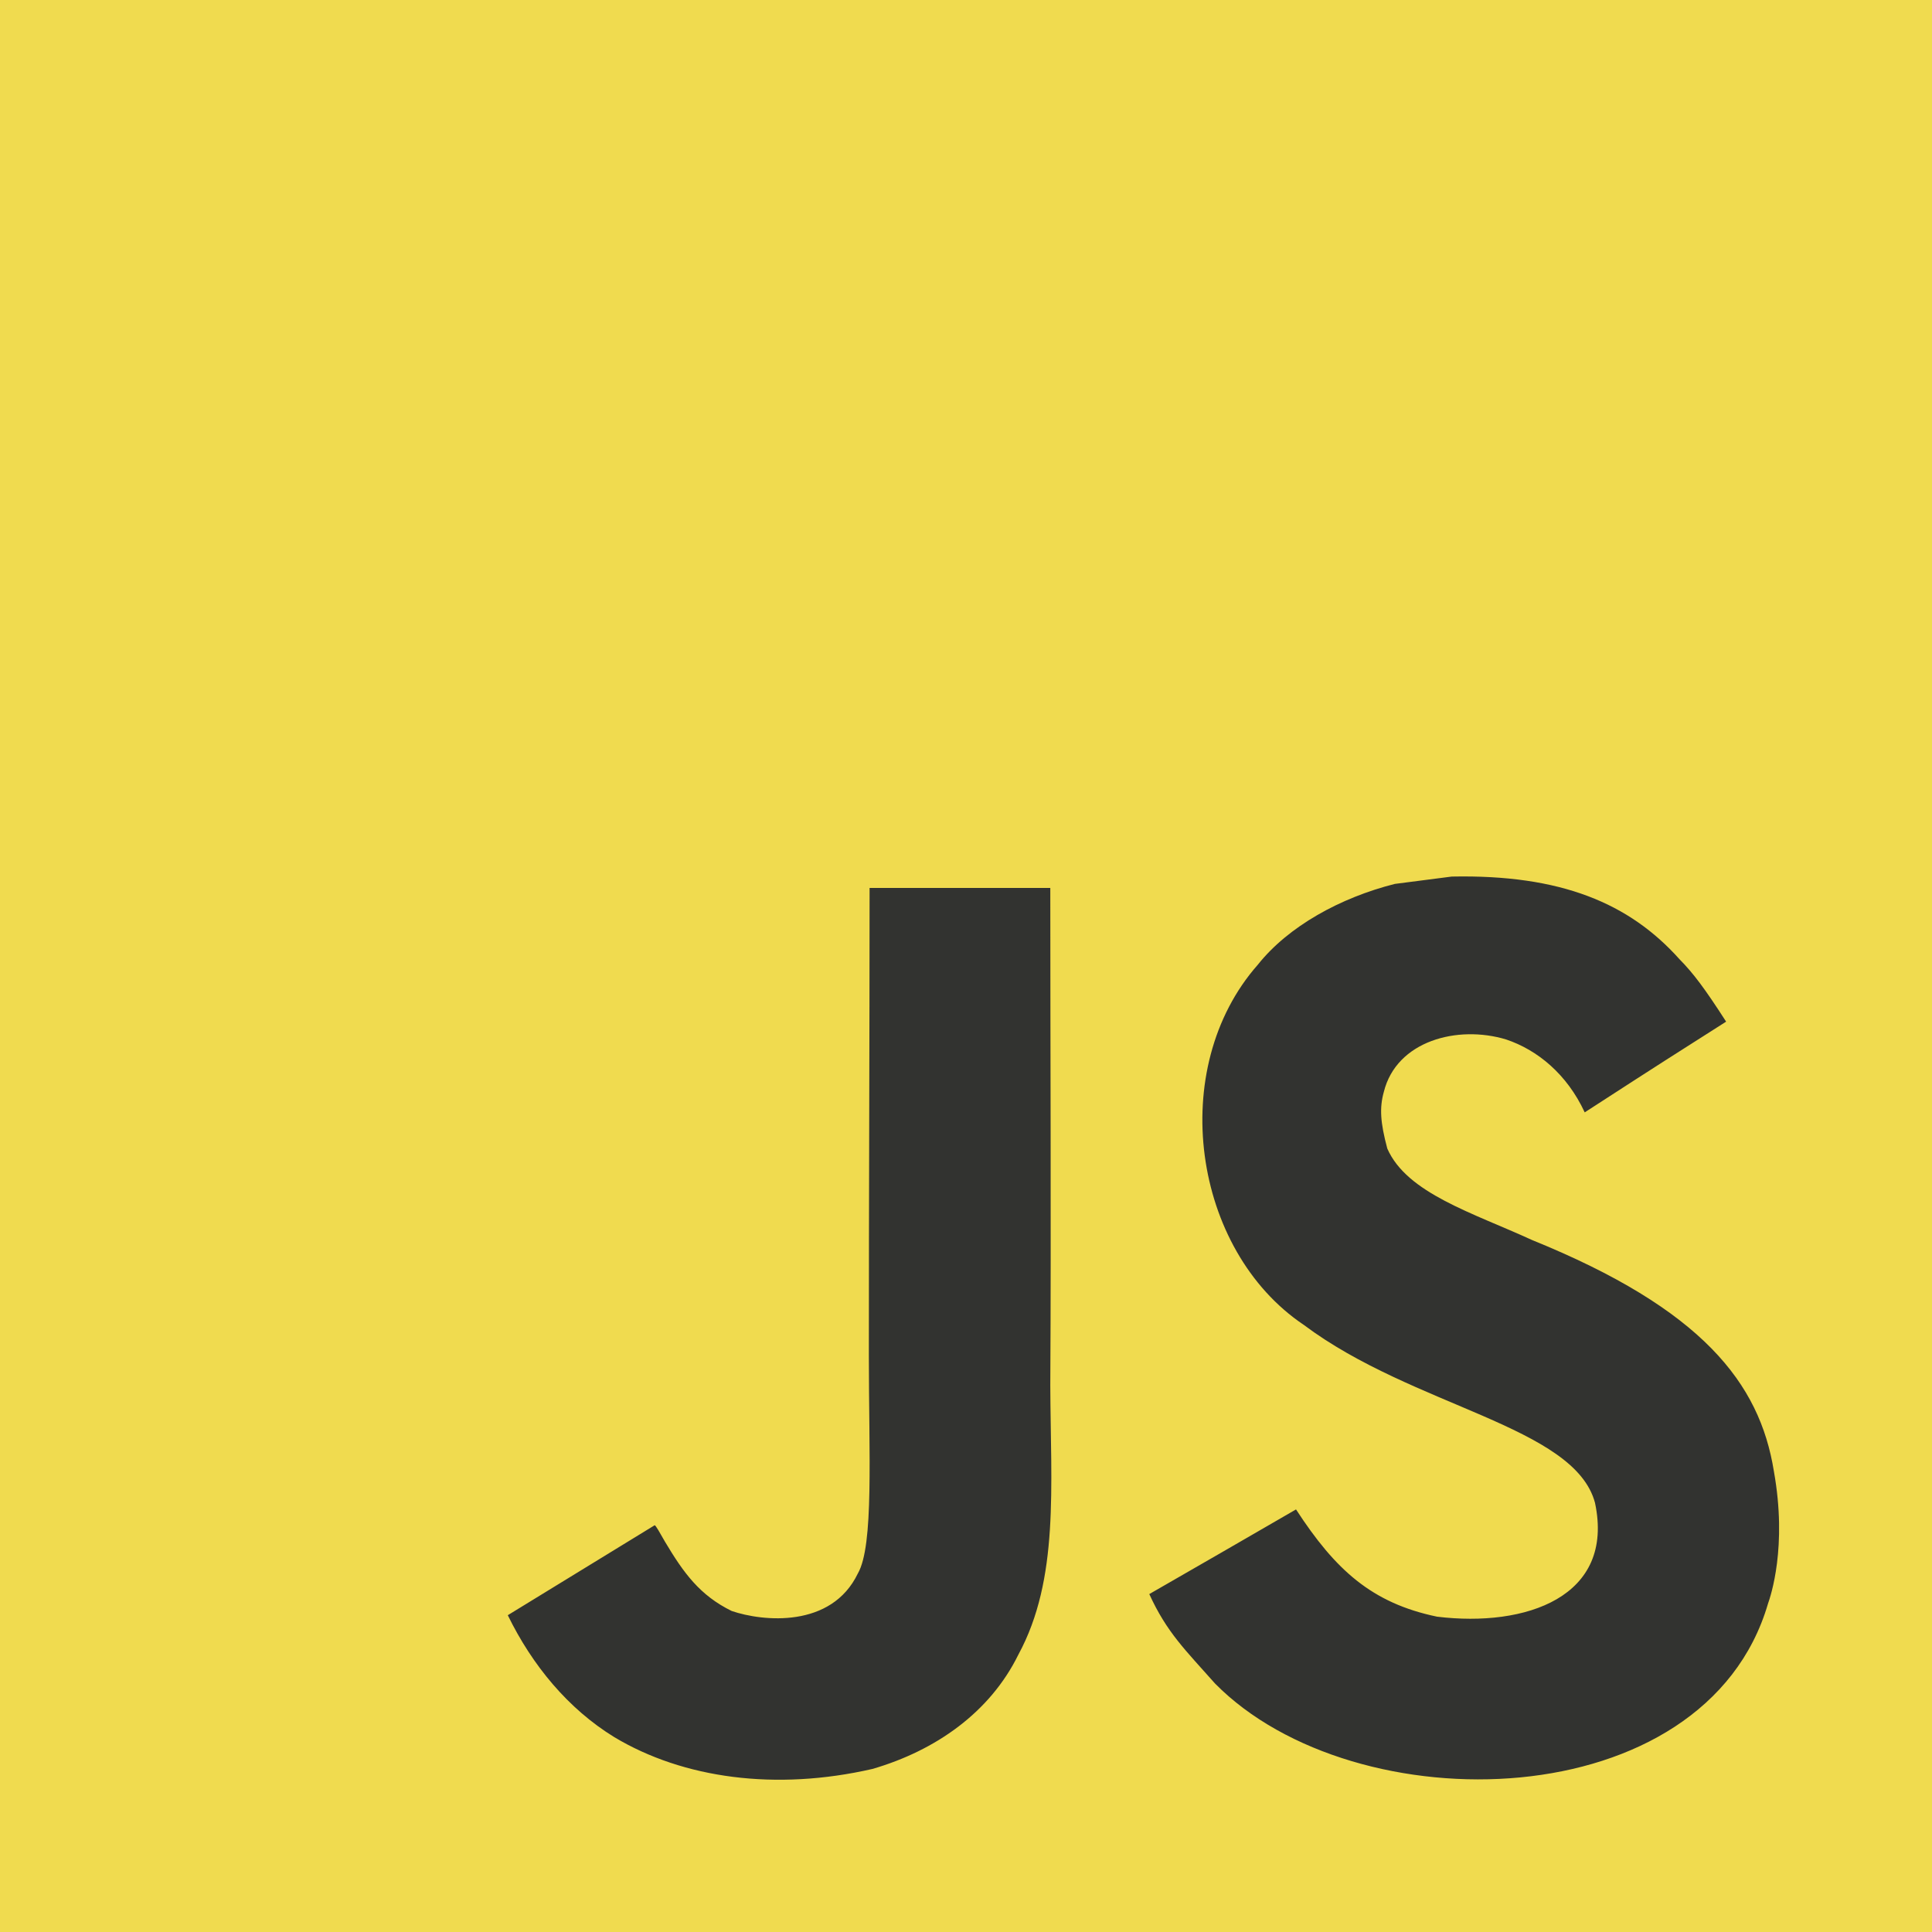
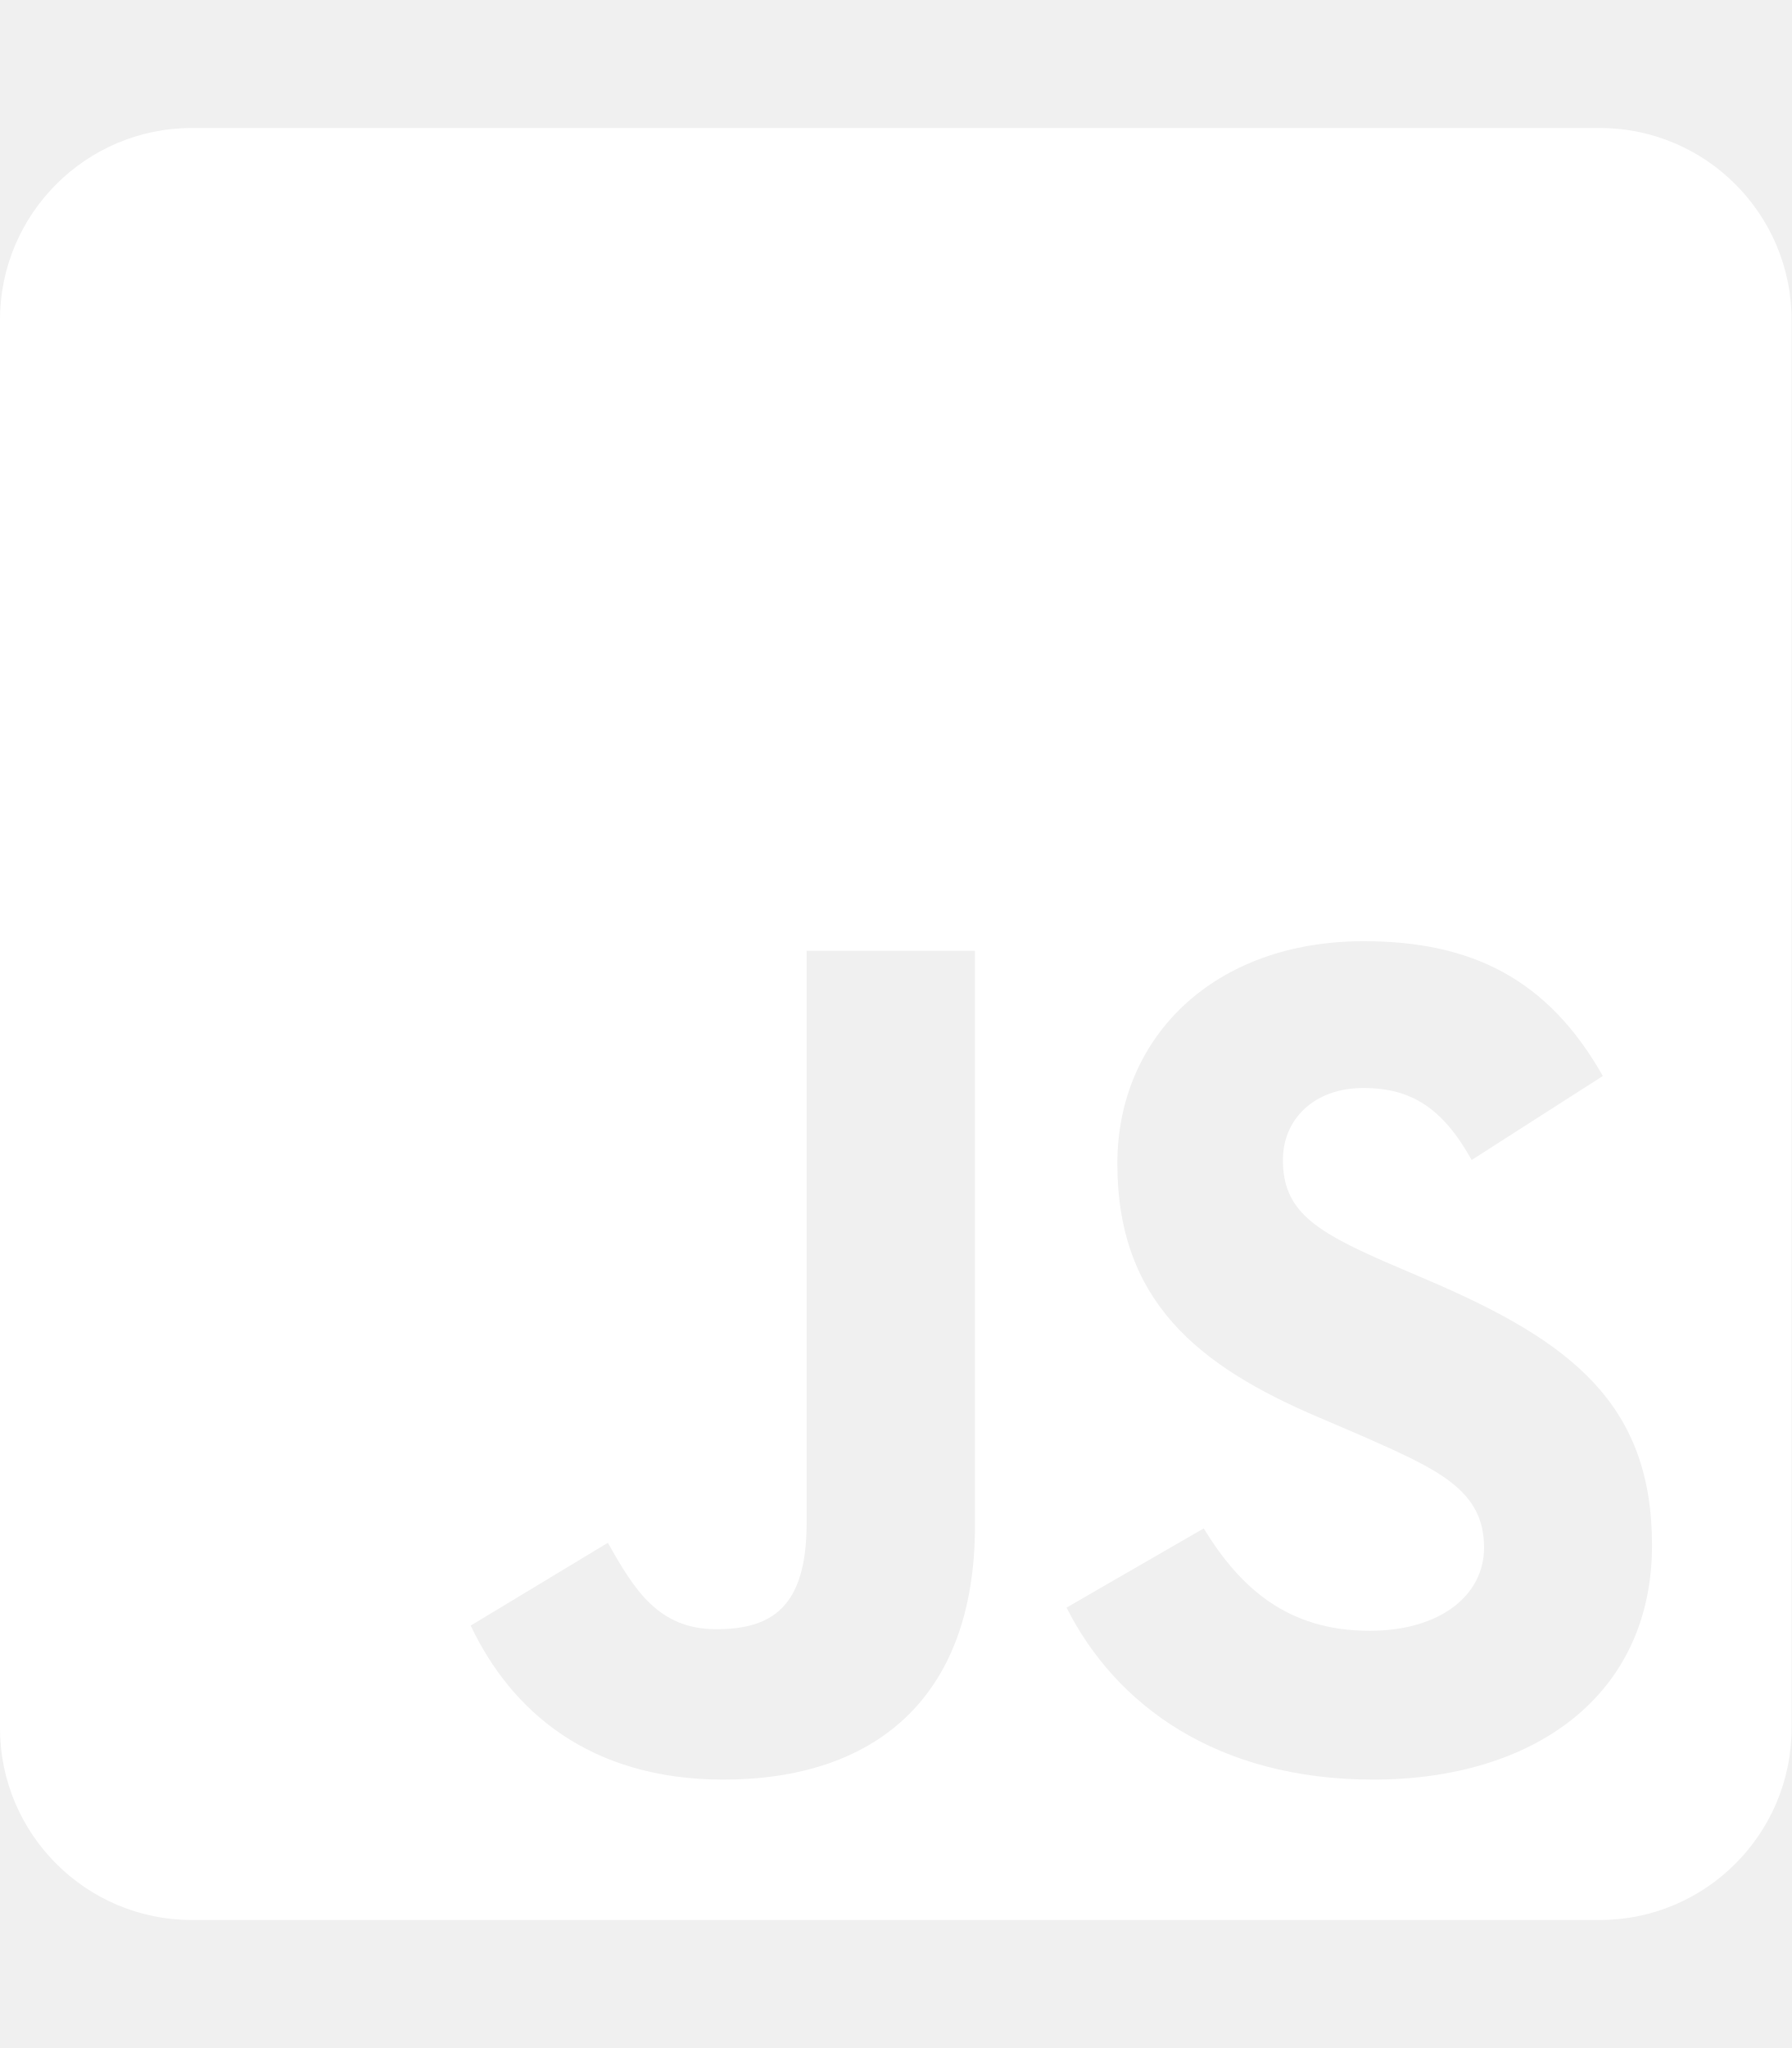
- <svg xmlns="http://www.w3.org/2000/svg" width="2500" height="2500" viewBox="0 0 1052 1052">
-   <path fill="#f0db4f" d="M0 0h1052v1052H0z" />
-   <path d="M965.9 801.1c-7.7-48-39-88.3-131.7-125.9-32.2-14.8-68.1-25.399-78.8-49.8-3.8-14.2-4.3-22.2-1.9-30.8 6.9-27.9 40.2-36.6 66.6-28.6 17 5.7 33.1 18.801 42.8 39.7 45.4-29.399 45.3-29.2 77-49.399-11.6-18-17.8-26.301-25.4-34-27.3-30.5-64.5-46.2-124-45-10.3 1.3-20.699 2.699-31 4-29.699 7.5-58 23.1-74.6 44-49.8 56.5-35.6 155.399 25 196.1 59.7 44.8 147.4 55 158.6 96.9 10.9 51.3-37.699 67.899-86 62-35.6-7.4-55.399-25.5-76.8-58.4-39.399 22.8-39.399 22.8-79.899 46.1 9.6 21 19.699 30.5 35.8 48.7 76.2 77.3 266.899 73.5 301.1-43.5 1.399-4.001 10.6-30.801 3.199-72.101zm-394-317.6h-98.4c0 85-.399 169.4-.399 254.4 0 54.1 2.8 103.7-6 118.9-14.4 29.899-51.7 26.2-68.7 20.399-17.3-8.5-26.1-20.6-36.3-37.699-2.8-4.9-4.9-8.7-5.601-9-26.699 16.3-53.3 32.699-80 49 13.301 27.3 32.9 51 58 66.399 37.5 22.5 87.9 29.4 140.601 17.3 34.3-10 63.899-30.699 79.399-62.199 22.4-41.3 17.6-91.3 17.4-146.6.5-90.2 0-180.4 0-270.9z" fill="#323330" />
+ <svg xmlns="http://www.w3.org/2000/svg" viewBox="0 0 448 512">
+   <path d="M400 32H48C21.5 32 0 53.5 0 80v352c0 26.5 21.5 48 48 48h352c26.5 0 48-21.5 48-48V80c0-26.5-21.5-48-48-48zM243.8 381.4c0 43.6-25.6 63.5-62.9 63.5-33.7 0-53.2-17.4-63.2-38.5l34.3-20.7c6.6 11.7 12.6 21.6 27.1 21.6 13.8 0 22.6-5.4 22.6-26.5V237.7h42.1v143.7zm99.6 63.5c-39.1 0-64.4-18.6-76.7-43l34.3-19.8c9 14.7 20.8 25.6 41.5 25.6 17.4 0 28.6-8.7 28.6-20.8 0-14.4-11.4-19.5-30.7-28l-10.5-4.5c-30.4-12.9-50.5-29.2-50.5-63.5 0-31.6 24.1-55.6 61.6-55.6 26.8 0 46 9.3 59.8 33.7L368 290c-7.2-12.9-15-18-27.1-18-12.3 0-20.1 7.8-20.1 18 0 12.6 7.8 17.7 25.9 25.6l10.5 4.5c35.8 15.3 55.9 31 55.9 66.2 0 37.8-29.8 58.6-69.7 58.6z" fill="white" />
</svg>
